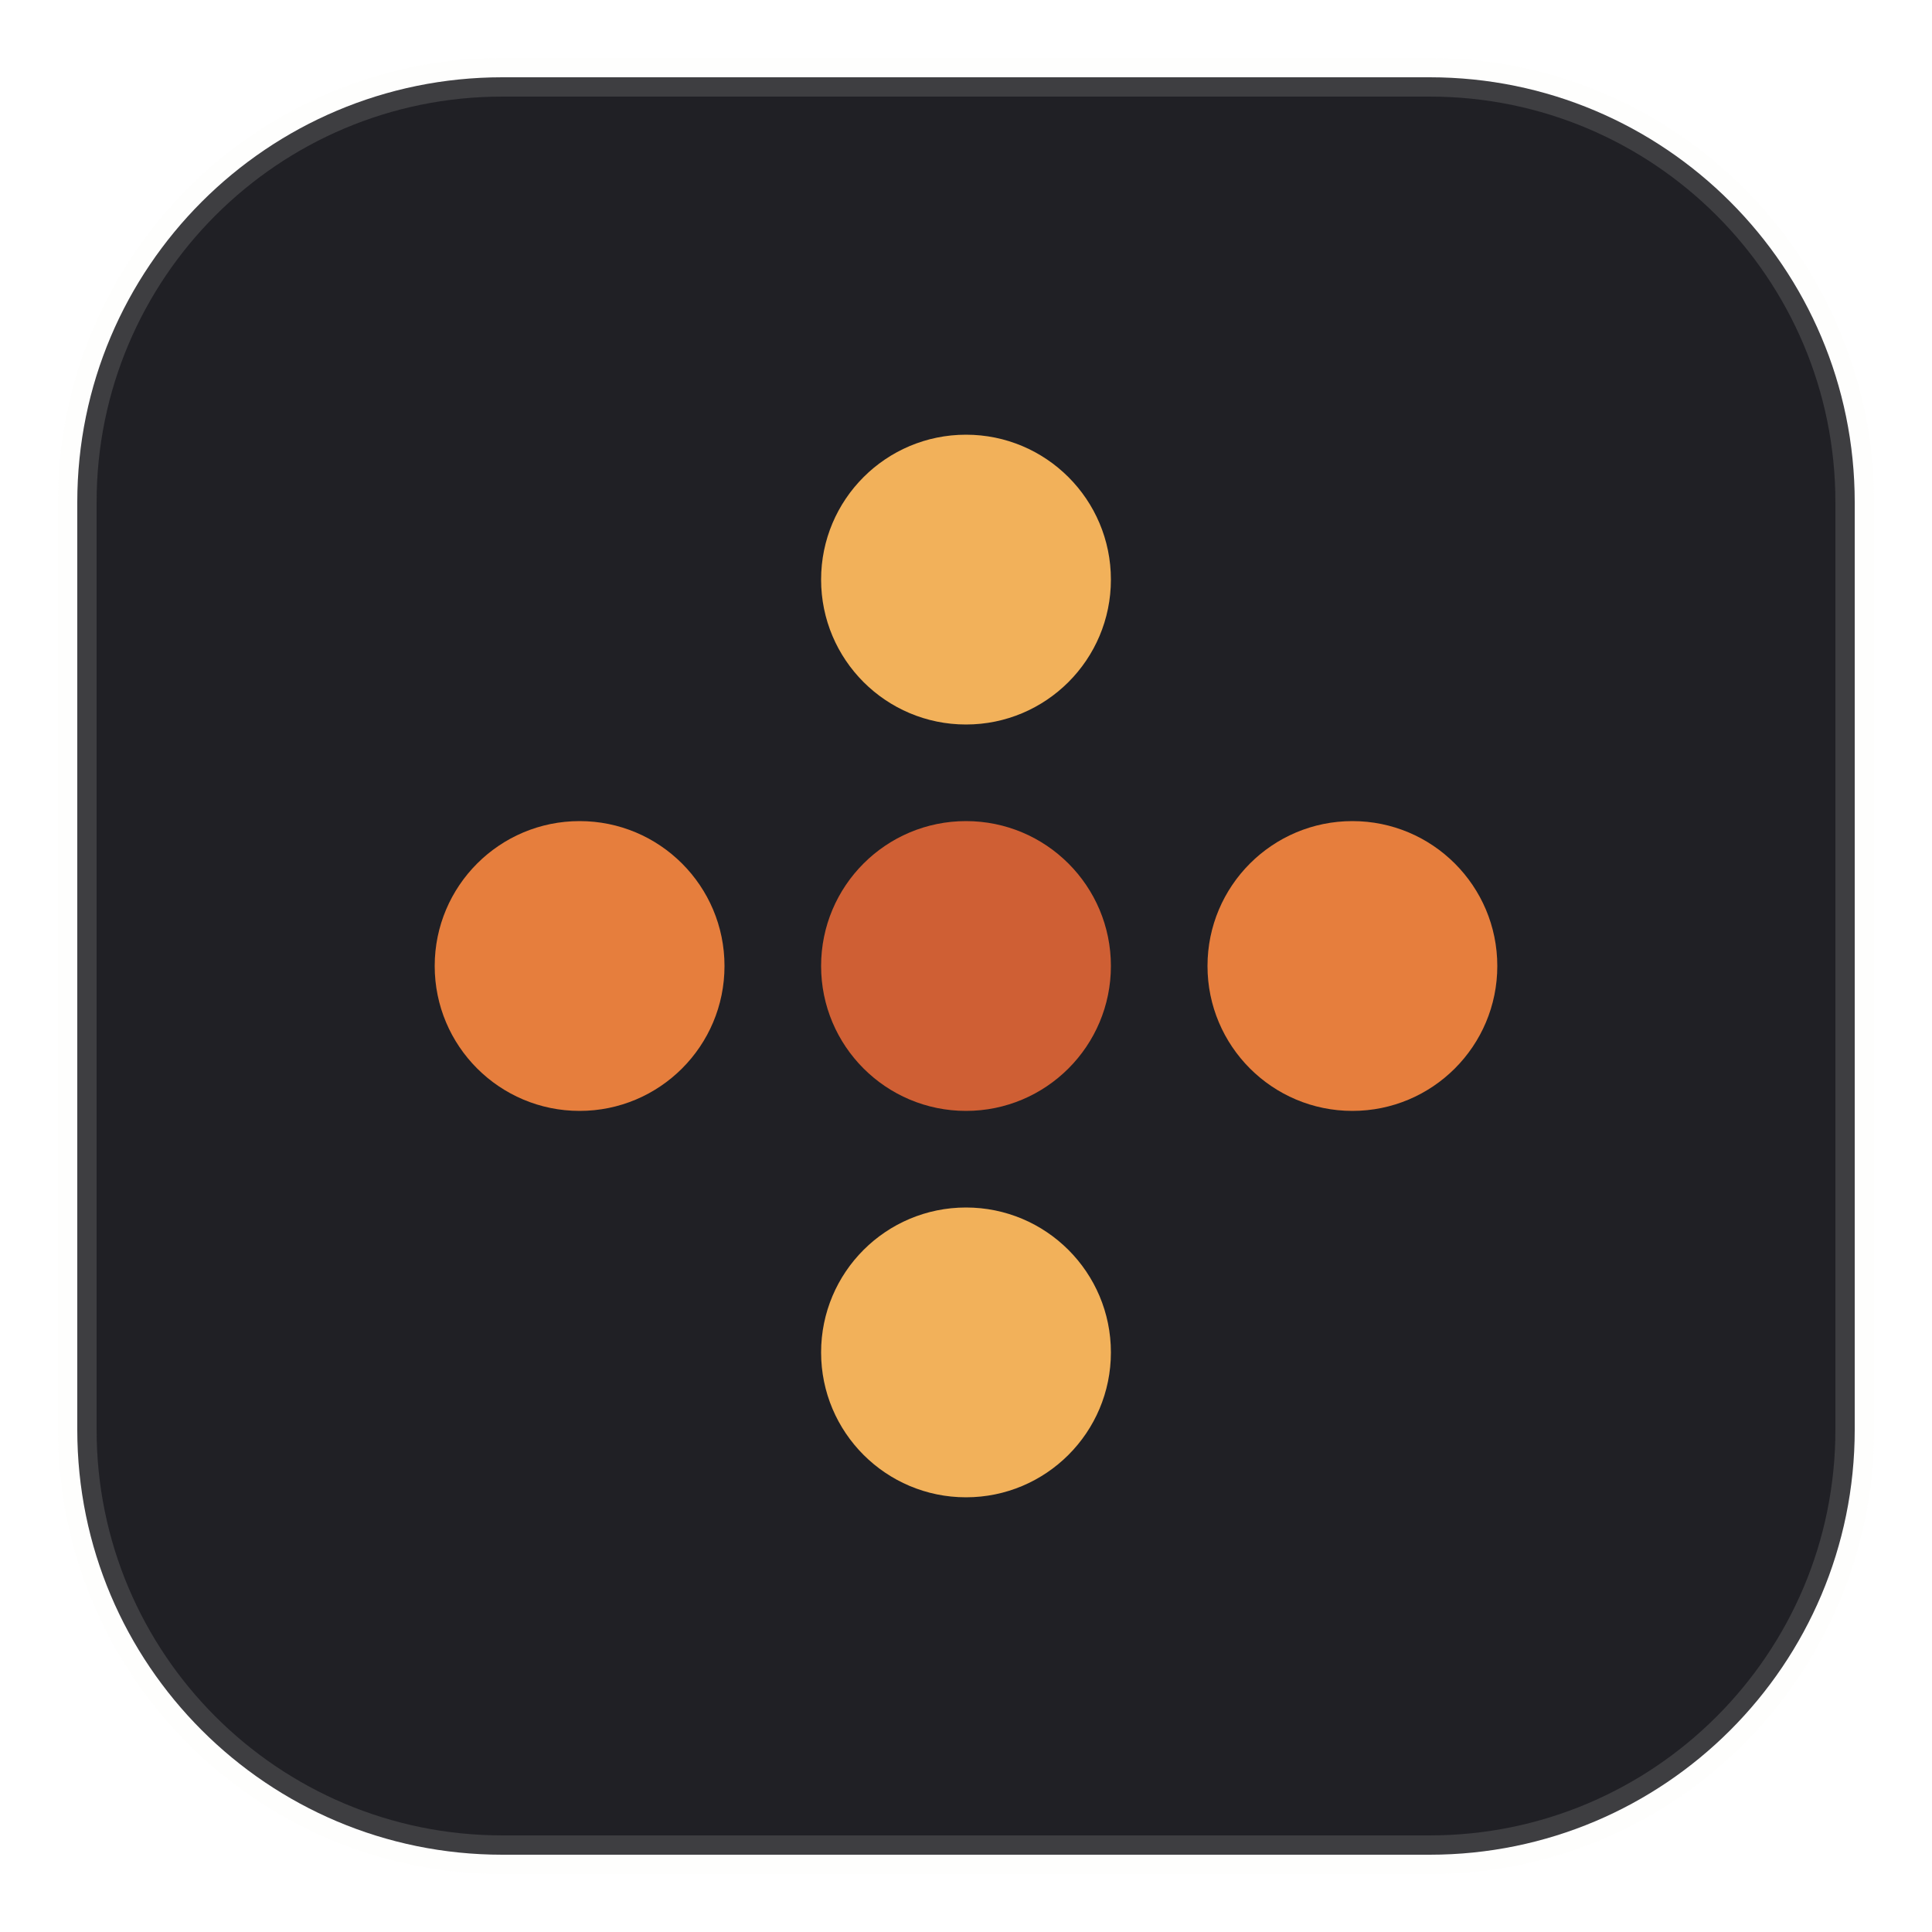
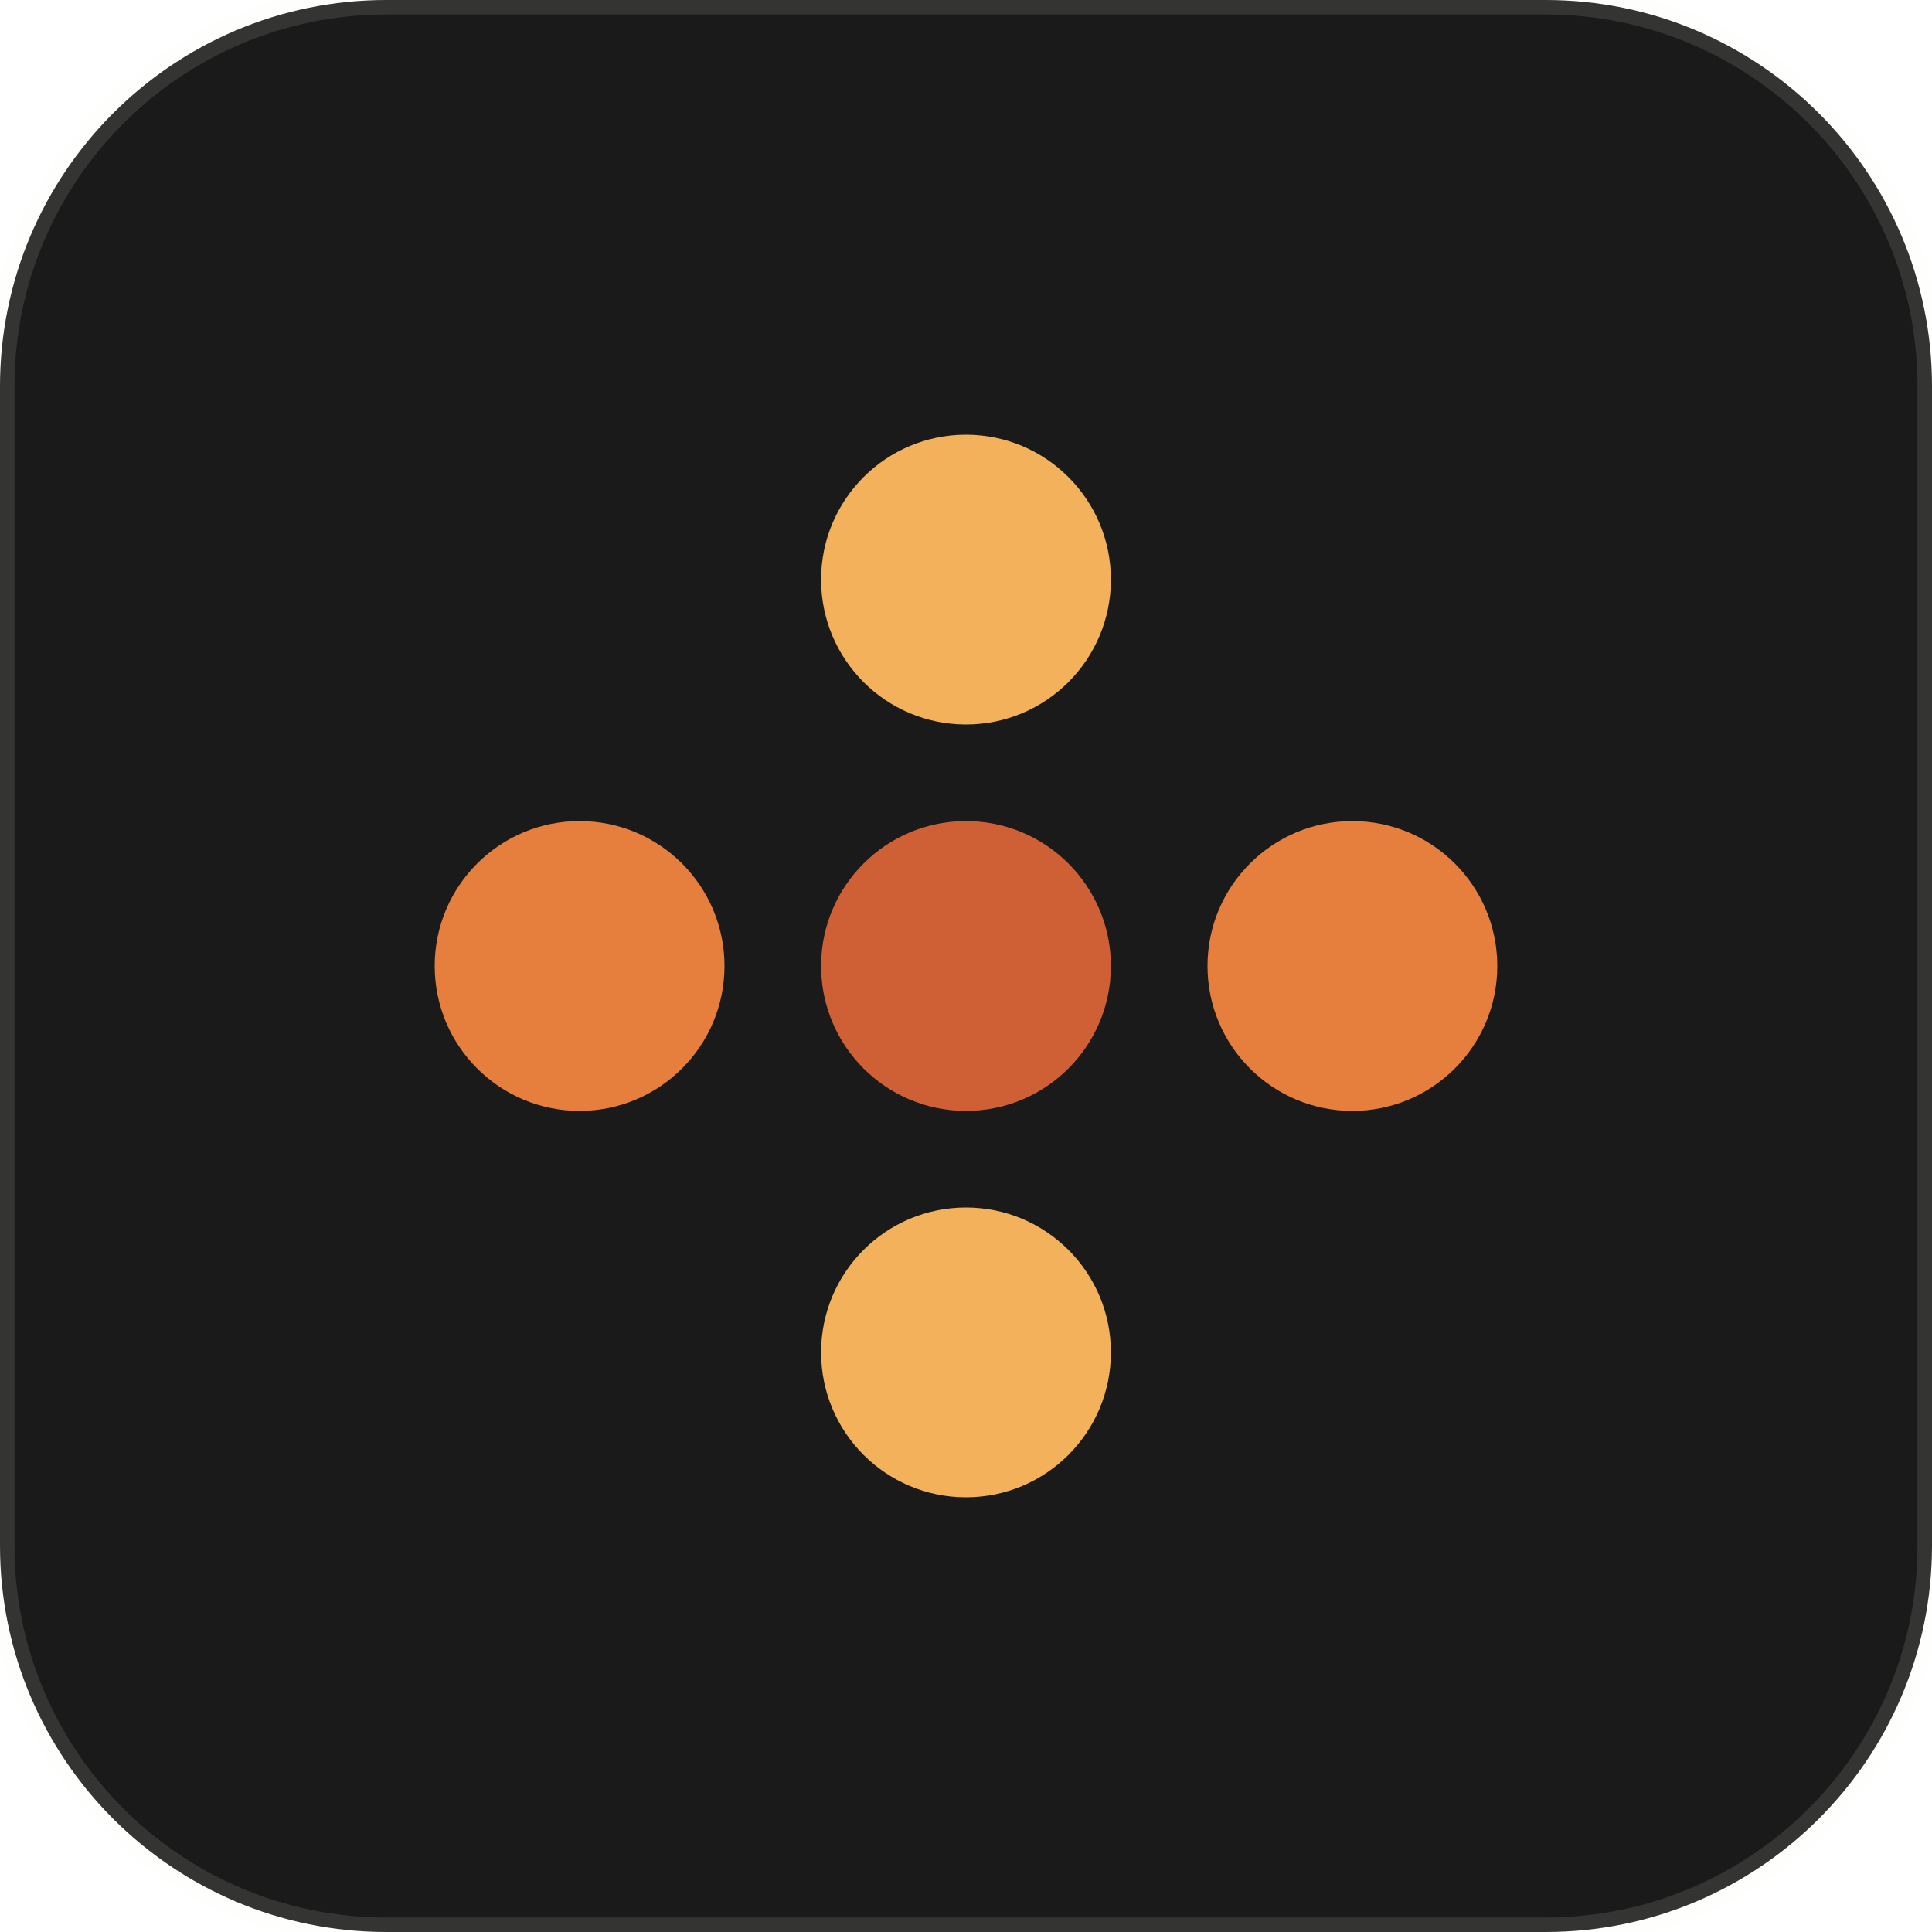
<svg xmlns="http://www.w3.org/2000/svg" width="40" height="40" viewBox="0 0 200 200" fill="none">
-   <rect x="8" y="8" width="184" height="184" rx="44" fill="#202025" stroke="#f5f5f0" stroke-opacity="0.14" stroke-width="4" />
+   <rect width="200" height="200" rx="40" fill="#1a1a1a" stroke="#f5f5f0" stroke-opacity="0.12" stroke-width="3" />
  <circle cx="100" cy="60" r="15" fill="#f2b15a" />
  <circle cx="60" cy="100" r="15" fill="#e67e3d" />
  <circle cx="100" cy="100" r="15" fill="#cf5f34" />
  <circle cx="140" cy="100" r="15" fill="#e67e3d" />
  <circle cx="100" cy="140" r="15" fill="#f2b15a" />
</svg>
